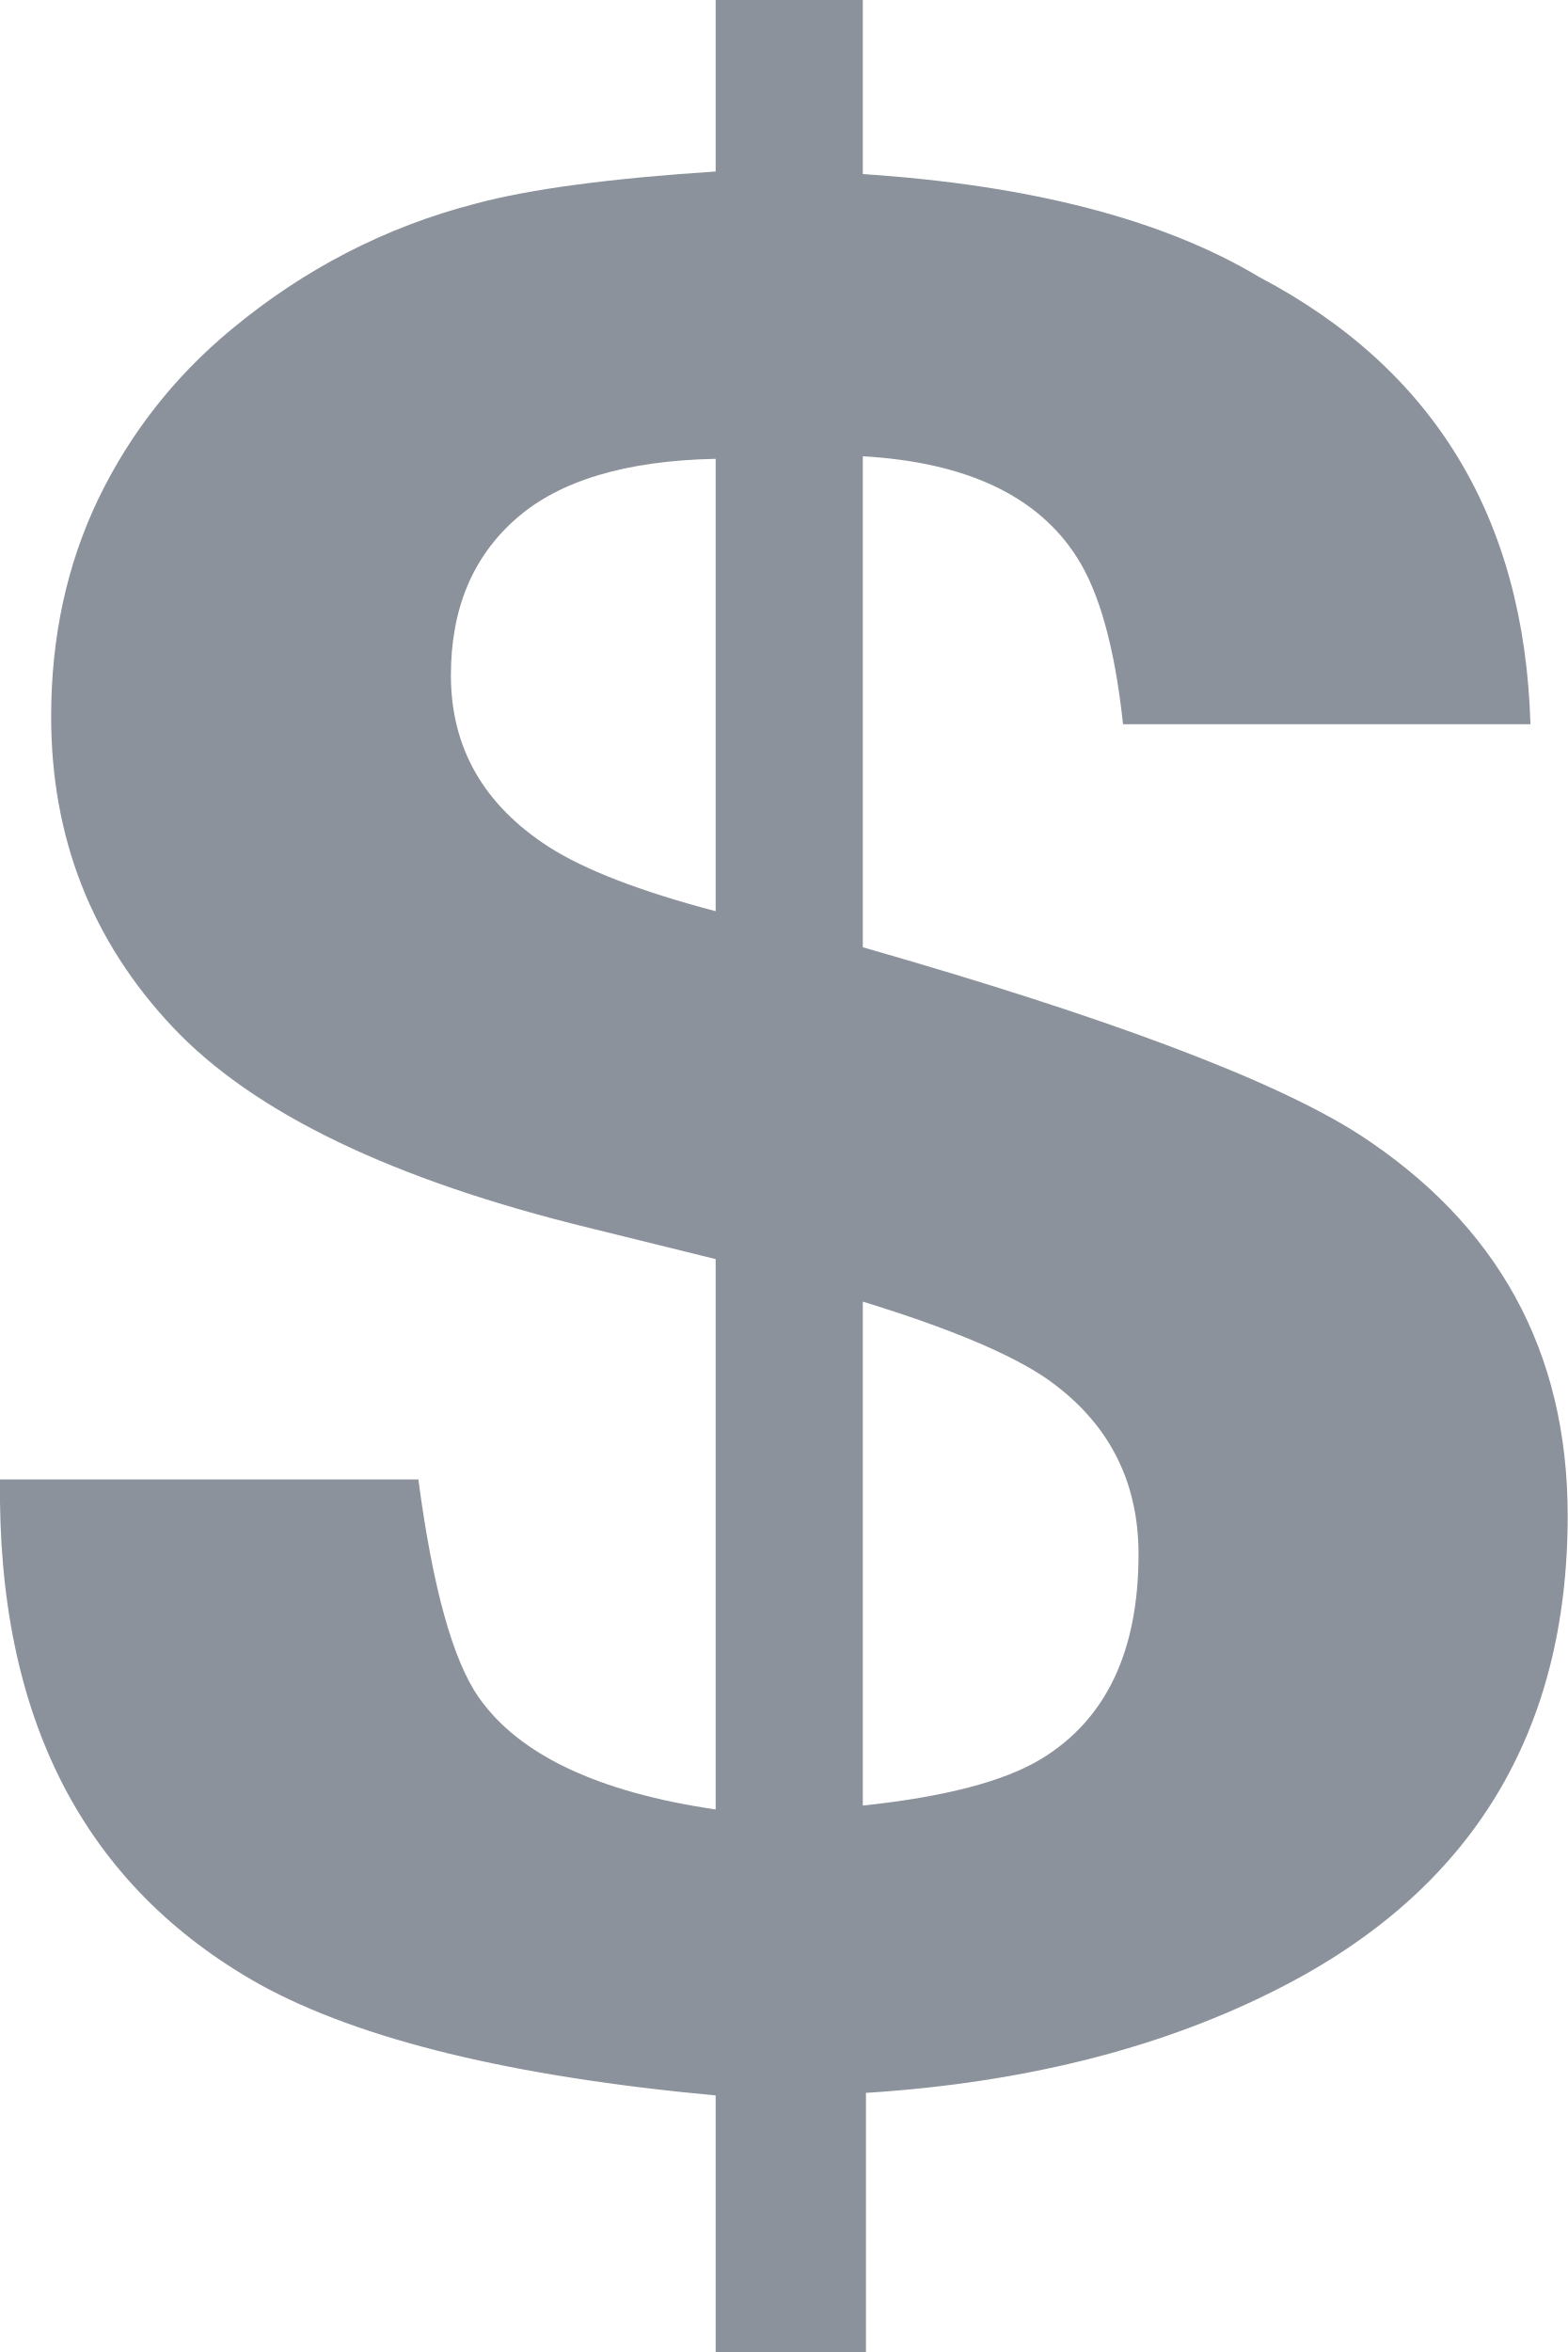
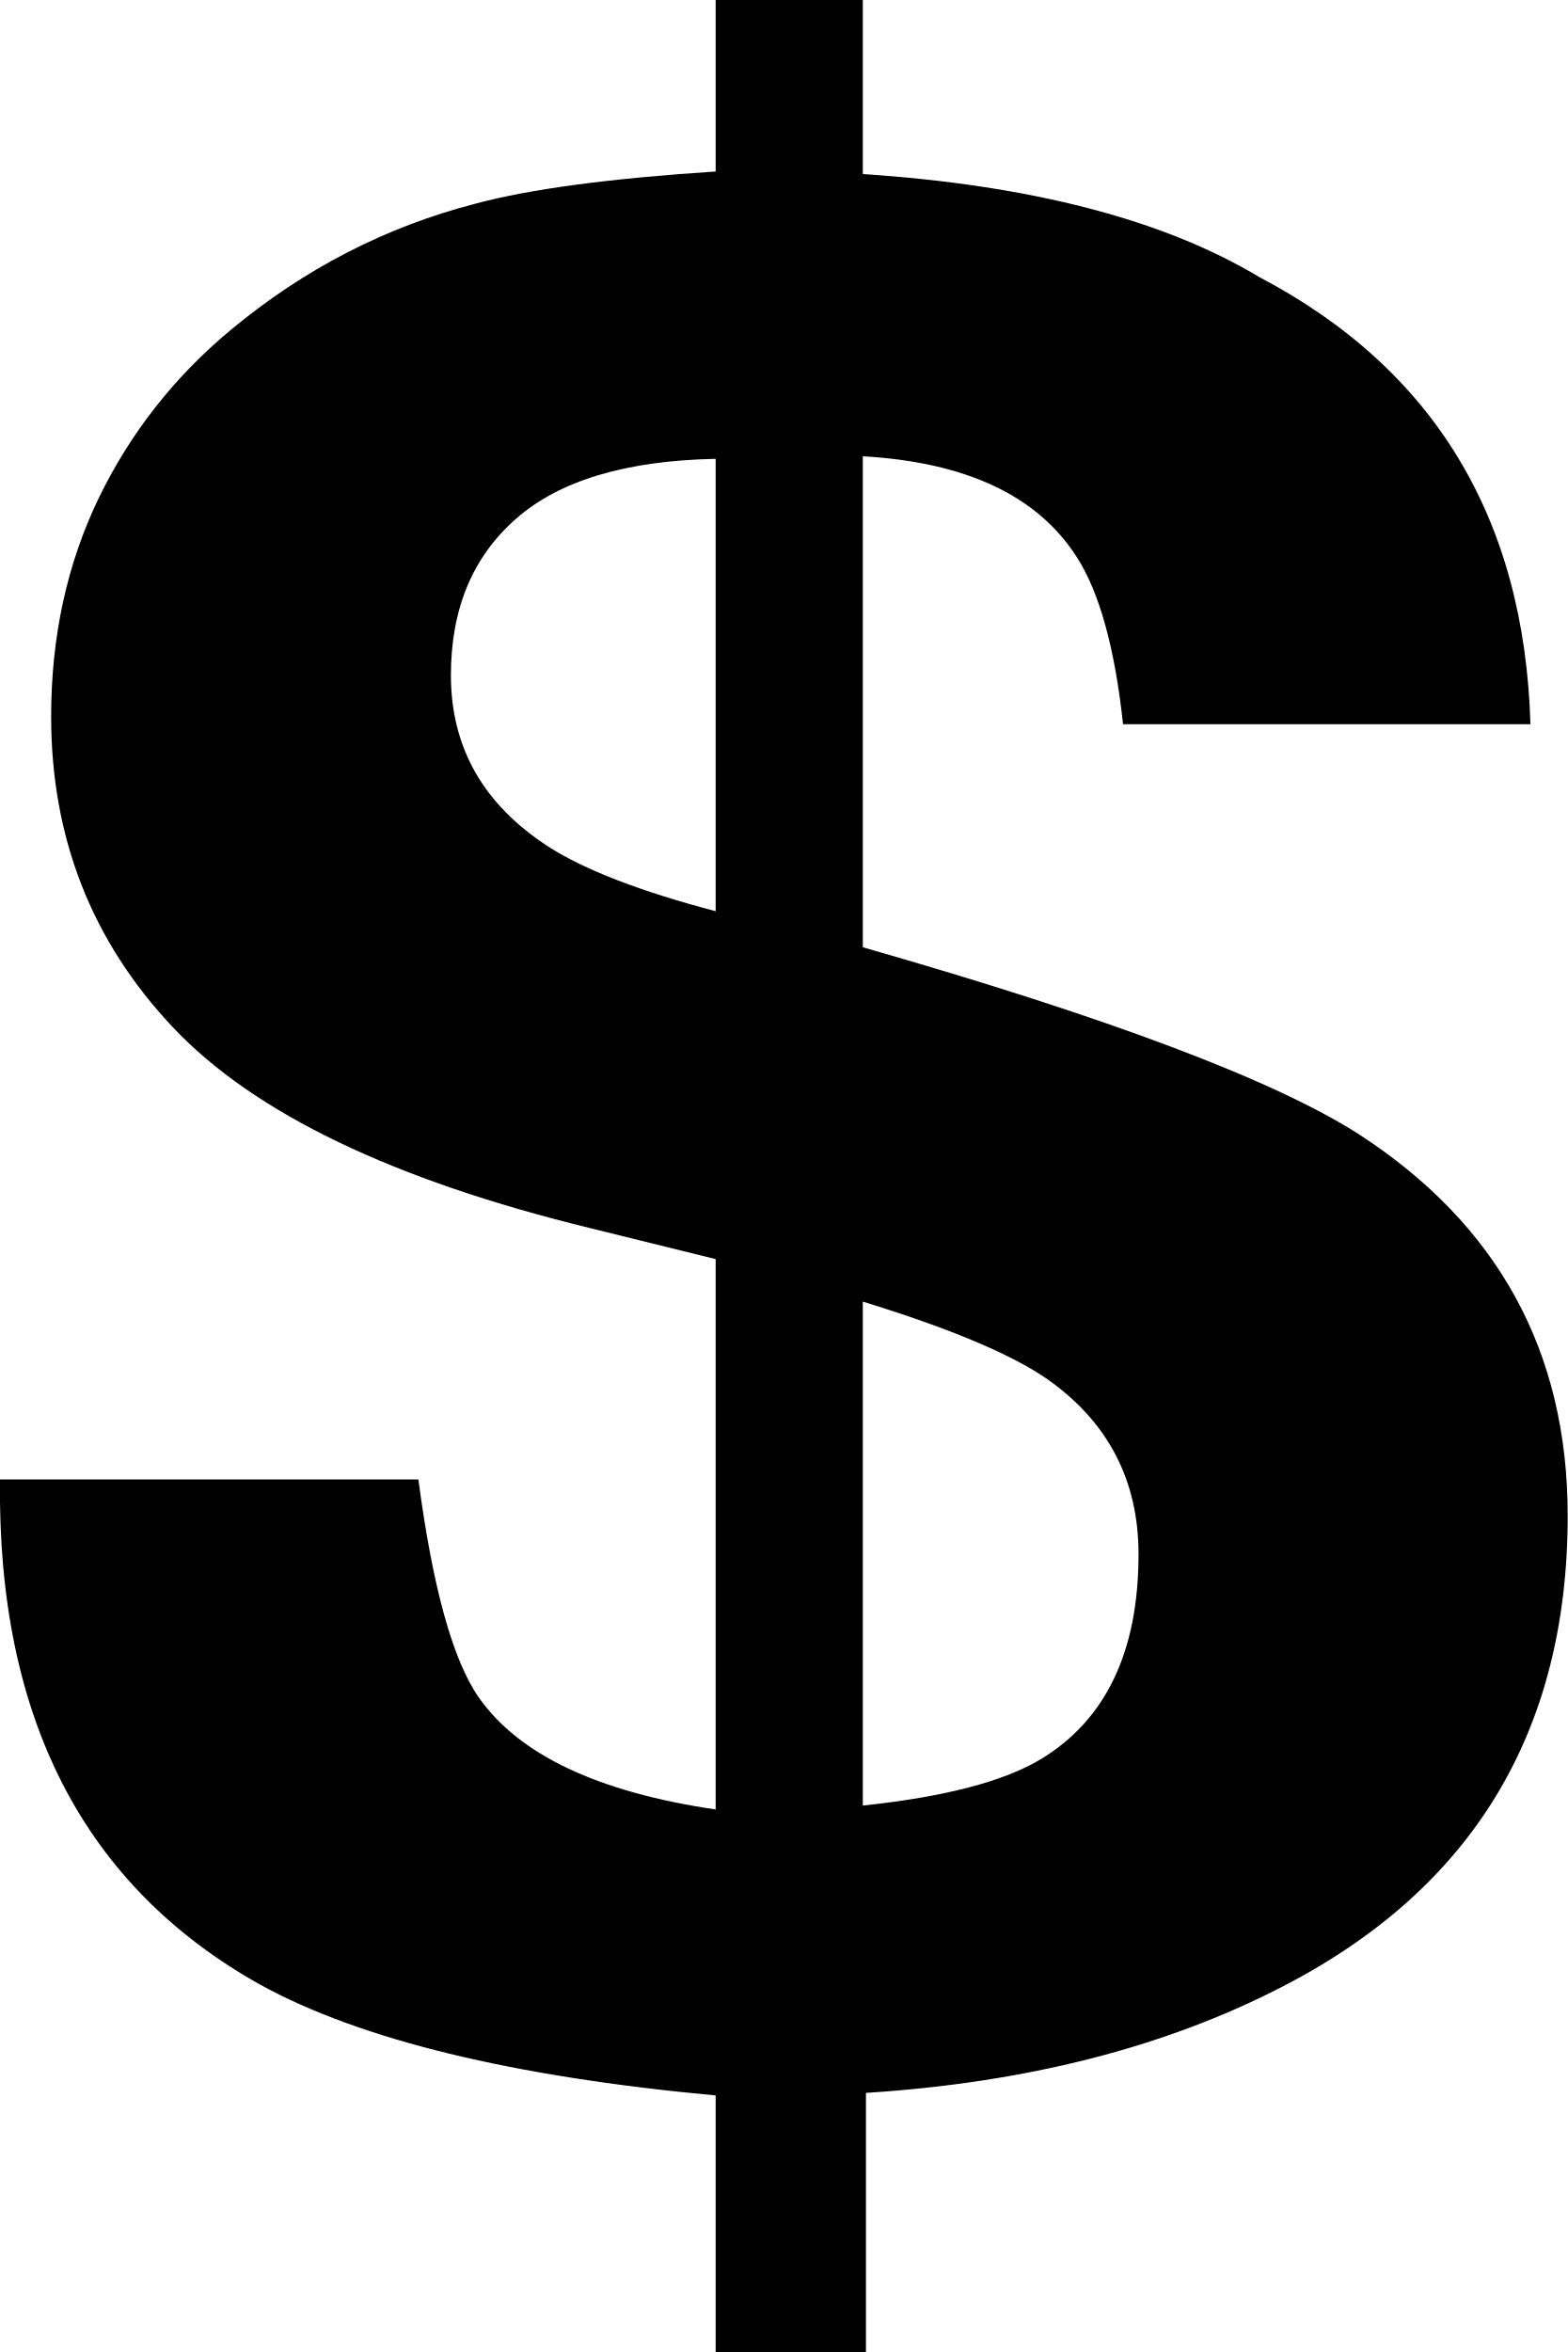
<svg xmlns="http://www.w3.org/2000/svg" width="8" height="12" viewBox="0 0 8 12" fill="none">
-   <path fill-rule="evenodd" clip-rule="evenodd" d="M4.419 12V10.678C5.236 10.626 5.942 10.446 6.538 10.139C7.513 9.639 8 8.837 8 7.733C8 6.895 7.644 6.247 6.933 5.786C6.501 5.51 5.658 5.192 4.403 4.833V2.328C4.93 2.358 5.294 2.529 5.494 2.841C5.61 3.02 5.689 3.305 5.731 3.695H7.81C7.779 2.643 7.318 1.883 6.427 1.414C5.937 1.12 5.262 0.945 4.403 0.888V0H3.652V0.875C3.115 0.91 2.706 0.964 2.427 1.039C1.969 1.157 1.552 1.372 1.178 1.683C0.888 1.924 0.663 2.212 0.502 2.545C0.342 2.878 0.261 3.248 0.261 3.656C0.261 4.274 0.468 4.802 0.882 5.241C1.295 5.679 2.006 6.021 3.012 6.266L3.652 6.424V9.232C3.052 9.144 2.648 8.953 2.443 8.66C2.311 8.471 2.208 8.101 2.135 7.548H0C-0.015 8.763 0.427 9.622 1.328 10.126C1.84 10.407 2.614 10.595 3.652 10.691V12H4.419ZM3.652 4.649C3.268 4.548 2.983 4.438 2.799 4.32C2.467 4.105 2.301 3.814 2.301 3.445C2.301 3.108 2.411 2.842 2.633 2.647C2.854 2.452 3.194 2.35 3.652 2.341V4.649ZM4.403 6.641V9.212C4.82 9.168 5.123 9.089 5.312 8.975C5.644 8.774 5.81 8.425 5.81 7.93C5.81 7.553 5.655 7.255 5.344 7.036C5.16 6.909 4.846 6.777 4.403 6.641Z" fill="#8C929B" />
+   <path fill-rule="evenodd" clip-rule="evenodd" d="M4.419 12V10.678C5.236 10.626 5.942 10.446 6.538 10.139C7.513 9.639 8 8.837 8 7.733C8 6.895 7.644 6.247 6.933 5.786C6.501 5.51 5.658 5.192 4.403 4.833V2.328C4.93 2.358 5.294 2.529 5.494 2.841C5.61 3.02 5.689 3.305 5.731 3.695H7.81C7.779 2.643 7.318 1.883 6.427 1.414C5.937 1.12 5.262 0.945 4.403 0.888V0H3.652V0.875C3.115 0.91 2.706 0.964 2.427 1.039C1.969 1.157 1.552 1.372 1.178 1.683C0.888 1.924 0.663 2.212 0.502 2.545C0.342 2.878 0.261 3.248 0.261 3.656C0.261 4.274 0.468 4.802 0.882 5.241C1.295 5.679 2.006 6.021 3.012 6.266L3.652 6.424V9.232C3.052 9.144 2.648 8.953 2.443 8.66C2.311 8.471 2.208 8.101 2.135 7.548H0C-0.015 8.763 0.427 9.622 1.328 10.126C1.84 10.407 2.614 10.595 3.652 10.691V12H4.419ZM3.652 4.649C3.268 4.548 2.983 4.438 2.799 4.32C2.467 4.105 2.301 3.814 2.301 3.445C2.301 3.108 2.411 2.842 2.633 2.647C2.854 2.452 3.194 2.35 3.652 2.341V4.649ZM4.403 6.641V9.212C4.82 9.168 5.123 9.089 5.312 8.975C5.644 8.774 5.81 8.425 5.81 7.93C5.81 7.553 5.655 7.255 5.344 7.036C5.16 6.909 4.846 6.777 4.403 6.641Z" fill="currentColor" />
</svg>
